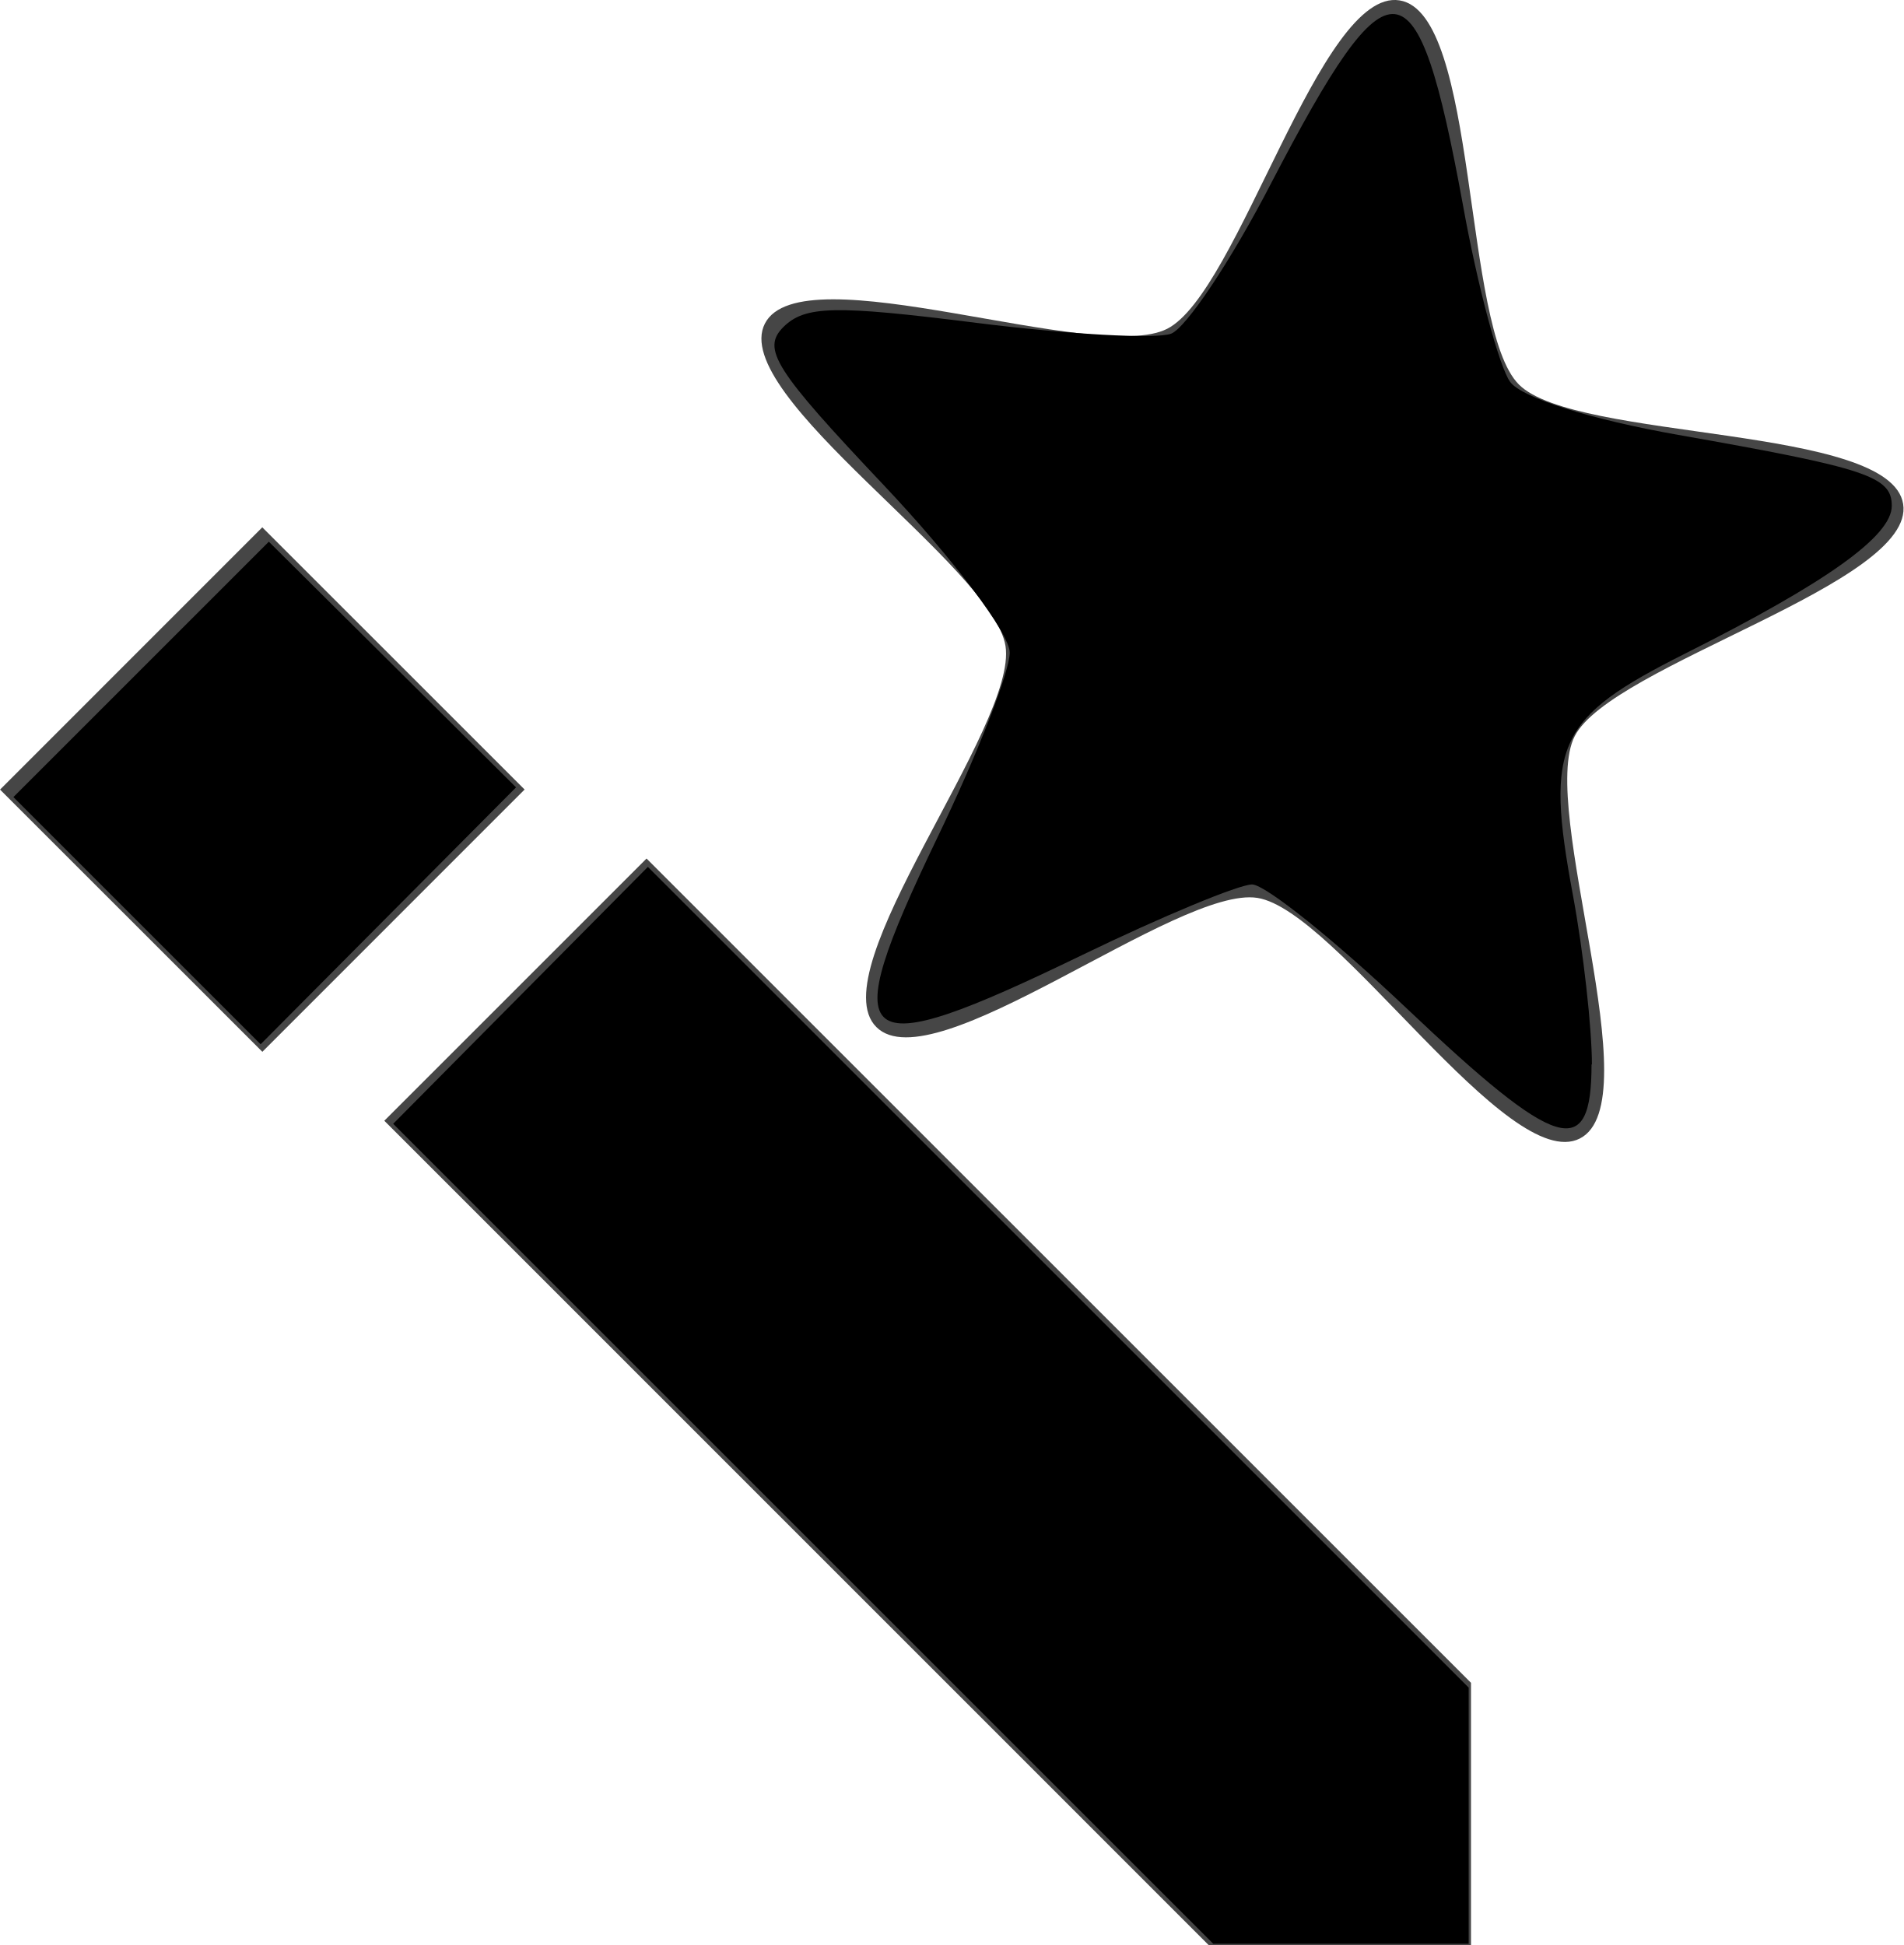
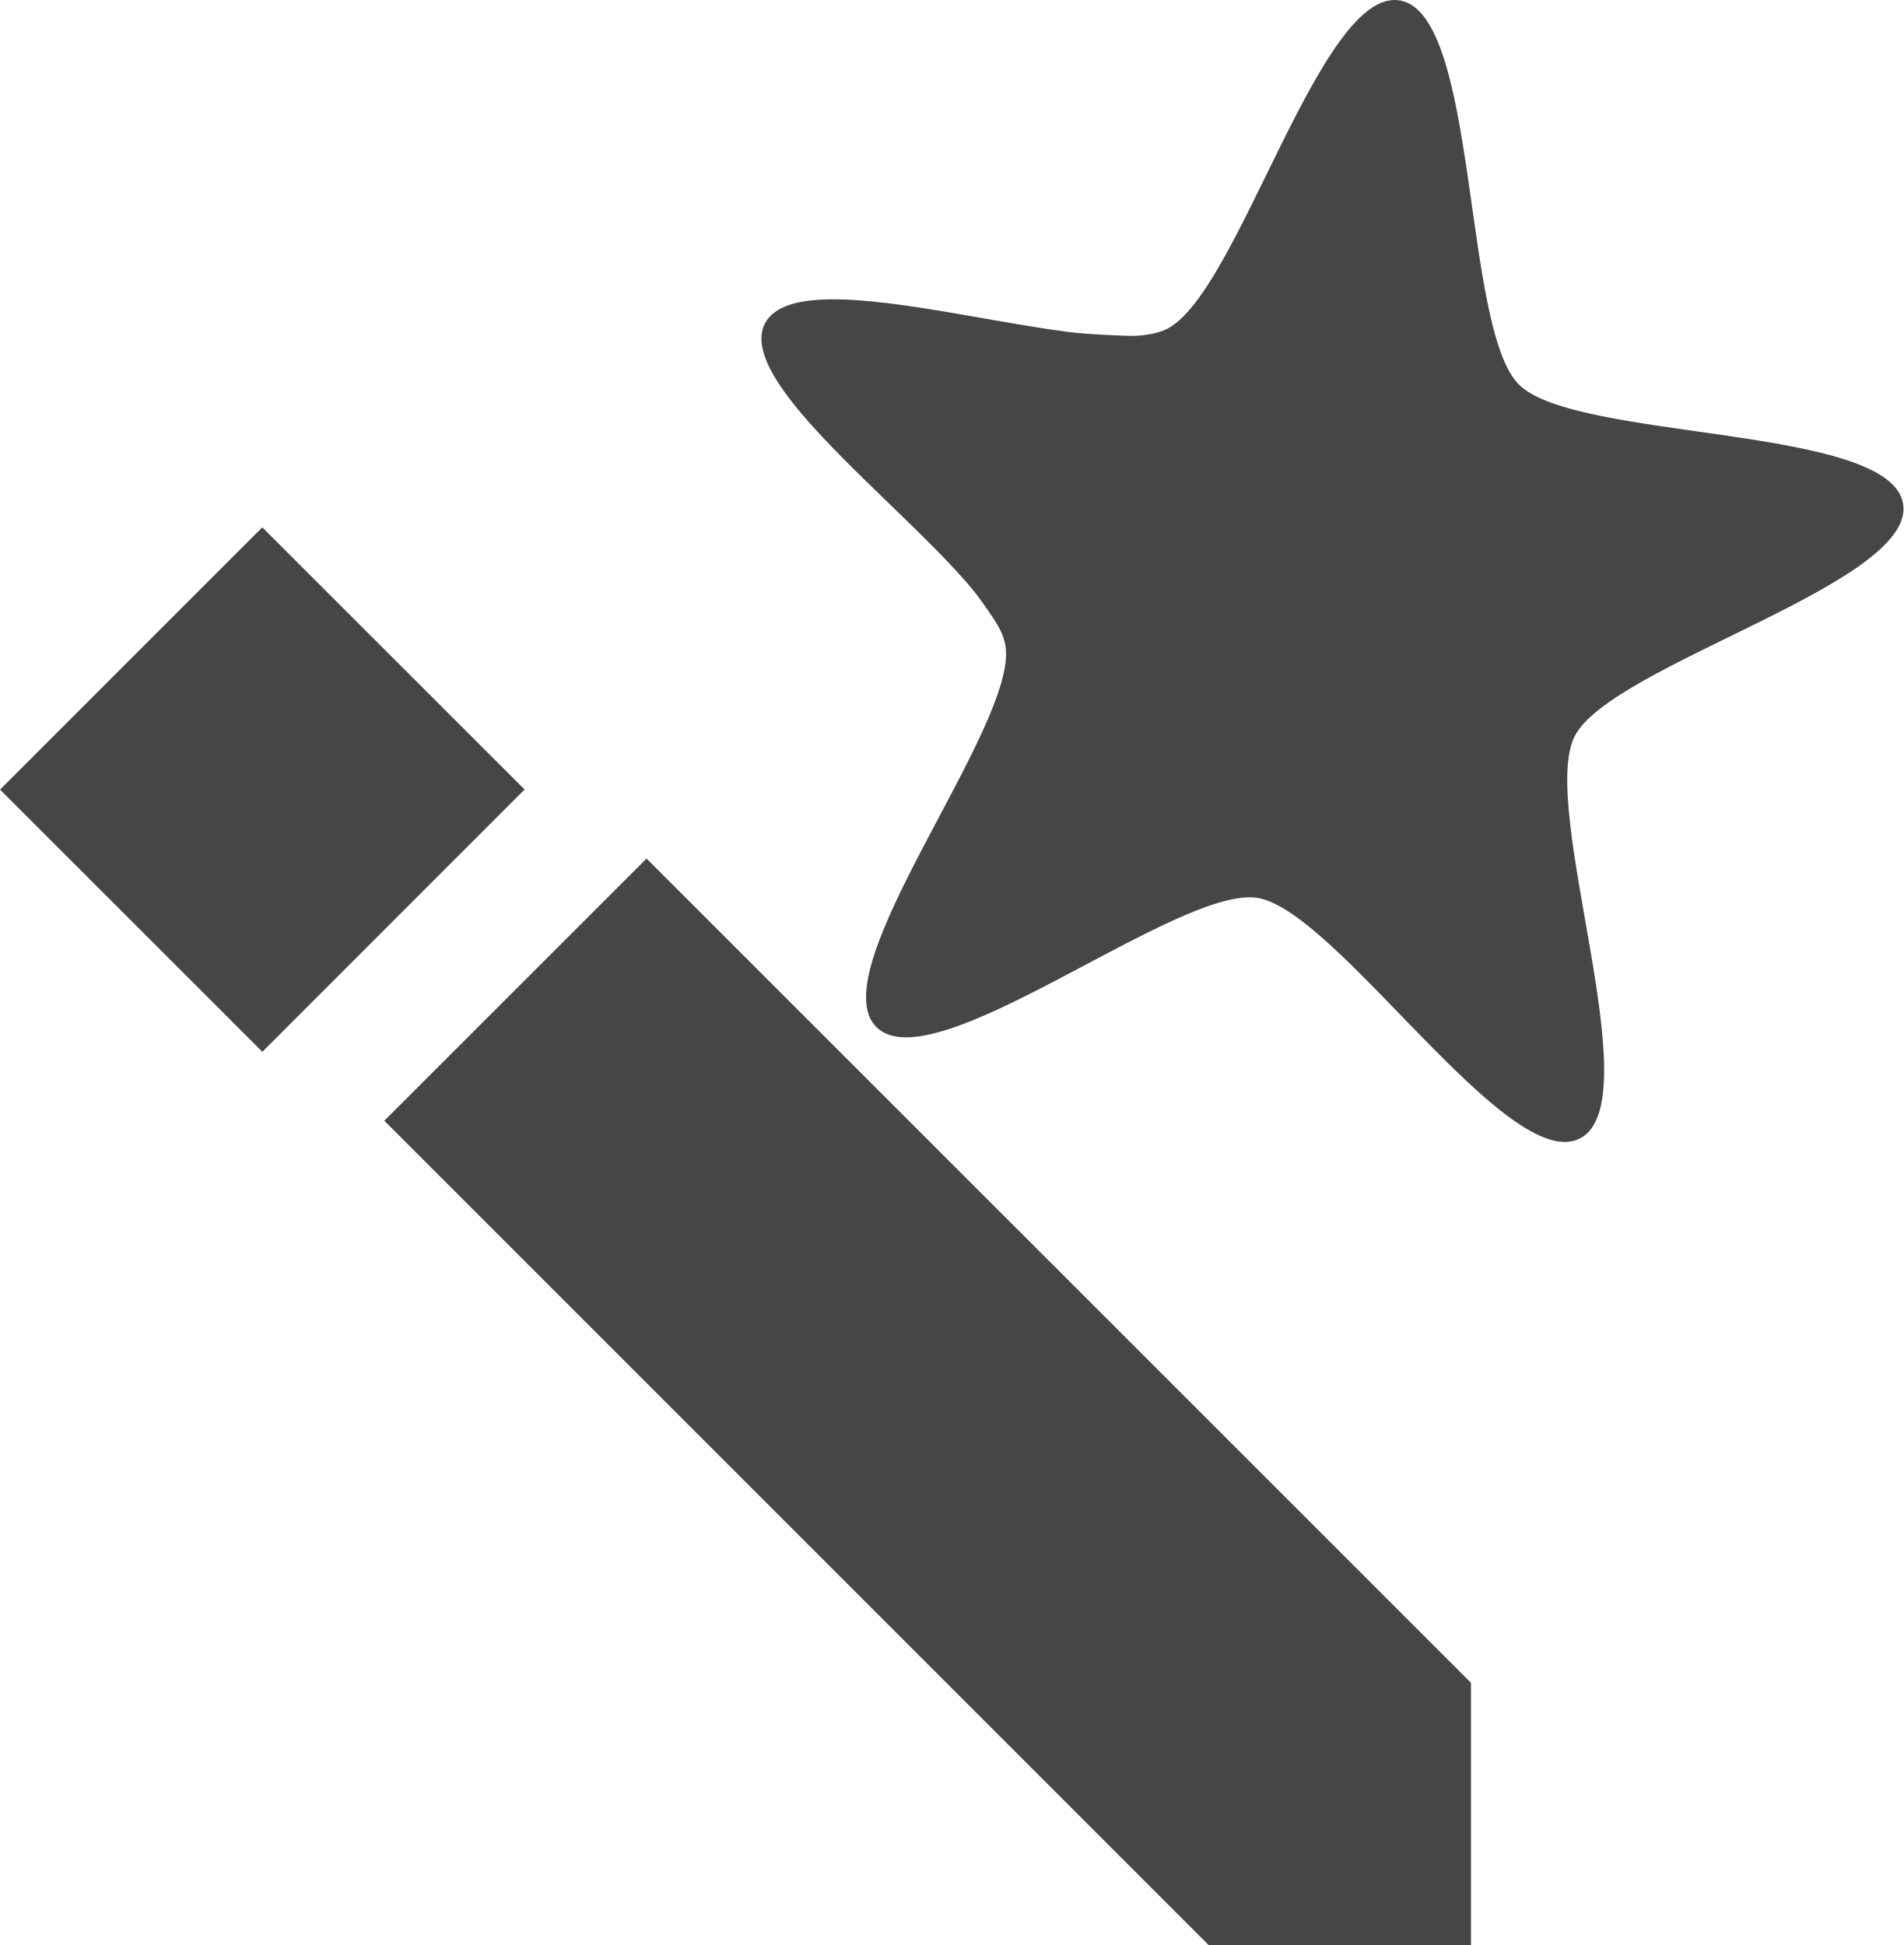
<svg xmlns="http://www.w3.org/2000/svg" width="5.097mm" height="5.209mm" viewBox="0 0 5.097 5.209" version="1.1" id="svg3851">
  <defs id="defs3845" />
  <g id="layer1" transform="translate(-0.03511714,-291.8183)">
    <g id="g3875" transform="matrix(-0.248309,0,0,0.248309,156.6842,164.8214)">
      <polygon transform="translate(288,498.8979)" style="fill:#464646" points="327,33.529 327,30.699 335.891,21.809 338.719,24.637 329.828,33.529 " id="polygon3006" />
      <rect style="fill:#464646" x="-813.746" y="74.533" transform="rotate(-134.9919)" width="4" height="4" id="rect3008" />
-       <path transform="matrix(0.7840236,0,0,0.7840236,222.6807,148.6817)" d="m 508.571,476.826 c -0.783,0.783 -4.148,-1.95 -5.241,-1.777 -1.093,0.173 -3.449,3.812 -4.435,3.31 -0.986,-0.502 0.573,-4.548 0.071,-5.534 -0.502,-0.986 -4.692,-2.102 -4.518,-3.195 0.173,-1.093 4.502,-0.86 5.285,-1.643 0.783,-0.783 0.55,-5.112 1.643,-5.285 1.093,-0.173 2.209,4.016 3.195,4.518 0.986,0.502 5.031,-1.057 5.534,-0.071 0.502,0.986 -3.137,3.342 -3.31,4.435 -0.173,1.093 2.56,4.458 1.777,5.241 z" id="path3099" style="fill:#464646;fill-opacity:1;stroke:#000000;stroke-width:0;stroke-linejoin:round;stroke-miterlimit:4;stroke-dasharray:none;stroke-opacity:1" />
+       <path transform="matrix(0.7840236,0,0,0.7840236,222.6807,148.6817)" d="m 508.571,476.826 c -0.783,0.783 -4.148,-1.95 -5.241,-1.777 -1.093,0.173 -3.449,3.812 -4.435,3.31 -0.986,-0.502 0.573,-4.548 0.071,-5.534 -0.502,-0.986 -4.692,-2.102 -4.518,-3.195 0.173,-1.093 4.502,-0.86 5.285,-1.643 0.783,-0.783 0.55,-5.112 1.643,-5.285 1.093,-0.173 2.209,4.016 3.195,4.518 0.986,0.502 5.031,-1.057 5.534,-0.071 0.502,0.986 -3.137,3.342 -3.31,4.435 -0.173,1.093 2.56,4.458 1.777,5.241 z" id="path3099" style="fill:#464646;fill-opacity:1;stroke:#464646;stroke-width:0;stroke-linejoin:round;stroke-miterlimit:4;stroke-dasharray:none;stroke-opacity:1" />
    </g>
-     <path style="opacity:1;vector-effect:none;fill:#000000;fill-opacity:1;stroke-width:0.047;stroke-linecap:butt;stroke-linejoin:miter;stroke-miterlimit:4;stroke-dasharray:none;stroke-dashoffset:0;stroke-opacity:1" d="m 4.298,294.67 c 0,-0.099 -0.023,-0.304 -0.051,-0.455 -0.075,-0.404 -0.042,-0.474 0.3,-0.646 0.38,-0.191 0.554,-0.315 0.554,-0.396 0,-0.079 -0.067,-0.101 -0.572,-0.19 -0.232,-0.041 -0.419,-0.099 -0.45,-0.142 -0.029,-0.04 -0.087,-0.254 -0.127,-0.477 -0.122,-0.664 -0.192,-0.672 -0.513,-0.055 -0.107,0.207 -0.228,0.388 -0.268,0.403 -0.04,0.015 -0.274,0.002 -0.521,-0.029 -0.381,-0.048 -0.459,-0.046 -0.517,0.011 -0.059,0.059 -0.024,0.114 0.269,0.424 0.185,0.196 0.337,0.397 0.337,0.448 0,0.051 -0.087,0.274 -0.194,0.496 -0.275,0.573 -0.227,0.612 0.388,0.314 0.215,-0.104 0.42,-0.189 0.455,-0.189 0.035,0 0.221,0.149 0.413,0.331 0.406,0.385 0.496,0.412 0.496,0.15 z" id="path3885" />
-     <path style="opacity:1;vector-effect:none;fill:#000000;fill-opacity:1;stroke-width:0.047;stroke-linecap:butt;stroke-linejoin:miter;stroke-miterlimit:4;stroke-dasharray:none;stroke-dashoffset:0;stroke-opacity:1" d="m 3.968,296.681 v -0.343 l -1.099,-1.099 -1.099,-1.099 -0.341,0.344 -0.341,0.344 1.098,1.098 1.098,1.098 H 3.625 3.968 Z" id="path3887" />
-     <path style="opacity:1;vector-effect:none;fill:#000000;fill-opacity:1;stroke-width:0.047;stroke-linecap:butt;stroke-linejoin:miter;stroke-miterlimit:4;stroke-dasharray:none;stroke-dashoffset:0;stroke-opacity:1" d="m 1.075,294.271 0.342,-0.344 -0.331,-0.329 -0.331,-0.329 -0.342,0.342 -0.342,0.342 0.331,0.331 0.331,0.331 z" id="path3889" />
+     <path style="opacity:1;vector-effect:none;fill:#464646;fill-opacity:1;stroke-width:0.047;stroke-linecap:butt;stroke-linejoin:miter;stroke-miterlimit:4;stroke-dasharray:none;stroke-dashoffset:0;stroke-opacity:1" d="m 4.298,294.67 c 0,-0.099 -0.023,-0.304 -0.051,-0.455 -0.075,-0.404 -0.042,-0.474 0.3,-0.646 0.38,-0.191 0.554,-0.315 0.554,-0.396 0,-0.079 -0.067,-0.101 -0.572,-0.19 -0.232,-0.041 -0.419,-0.099 -0.45,-0.142 -0.029,-0.04 -0.087,-0.254 -0.127,-0.477 -0.122,-0.664 -0.192,-0.672 -0.513,-0.055 -0.107,0.207 -0.228,0.388 -0.268,0.403 -0.04,0.015 -0.274,0.002 -0.521,-0.029 -0.381,-0.048 -0.459,-0.046 -0.517,0.011 -0.059,0.059 -0.024,0.114 0.269,0.424 0.185,0.196 0.337,0.397 0.337,0.448 0,0.051 -0.087,0.274 -0.194,0.496 -0.275,0.573 -0.227,0.612 0.388,0.314 0.215,-0.104 0.42,-0.189 0.455,-0.189 0.035,0 0.221,0.149 0.413,0.331 0.406,0.385 0.496,0.412 0.496,0.15 z" id="path3885" />
+     <path style="opacity:1;vector-effect:none;fill:#464646;fill-opacity:1;stroke-width:0.047;stroke-linecap:butt;stroke-linejoin:miter;stroke-miterlimit:4;stroke-dasharray:none;stroke-dashoffset:0;stroke-opacity:1" d="m 3.968,296.681 v -0.343 l -1.099,-1.099 -1.099,-1.099 -0.341,0.344 -0.341,0.344 1.098,1.098 1.098,1.098 H 3.625 3.968 Z" id="path3887" />
+     <path style="opacity:1;vector-effect:none;fill:#464646;fill-opacity:1;stroke-width:0.047;stroke-linecap:butt;stroke-linejoin:miter;stroke-miterlimit:4;stroke-dasharray:none;stroke-dashoffset:0;stroke-opacity:1" d="m 1.075,294.271 0.342,-0.344 -0.331,-0.329 -0.331,-0.329 -0.342,0.342 -0.342,0.342 0.331,0.331 0.331,0.331 z" id="path3889" />
  </g>
</svg>
